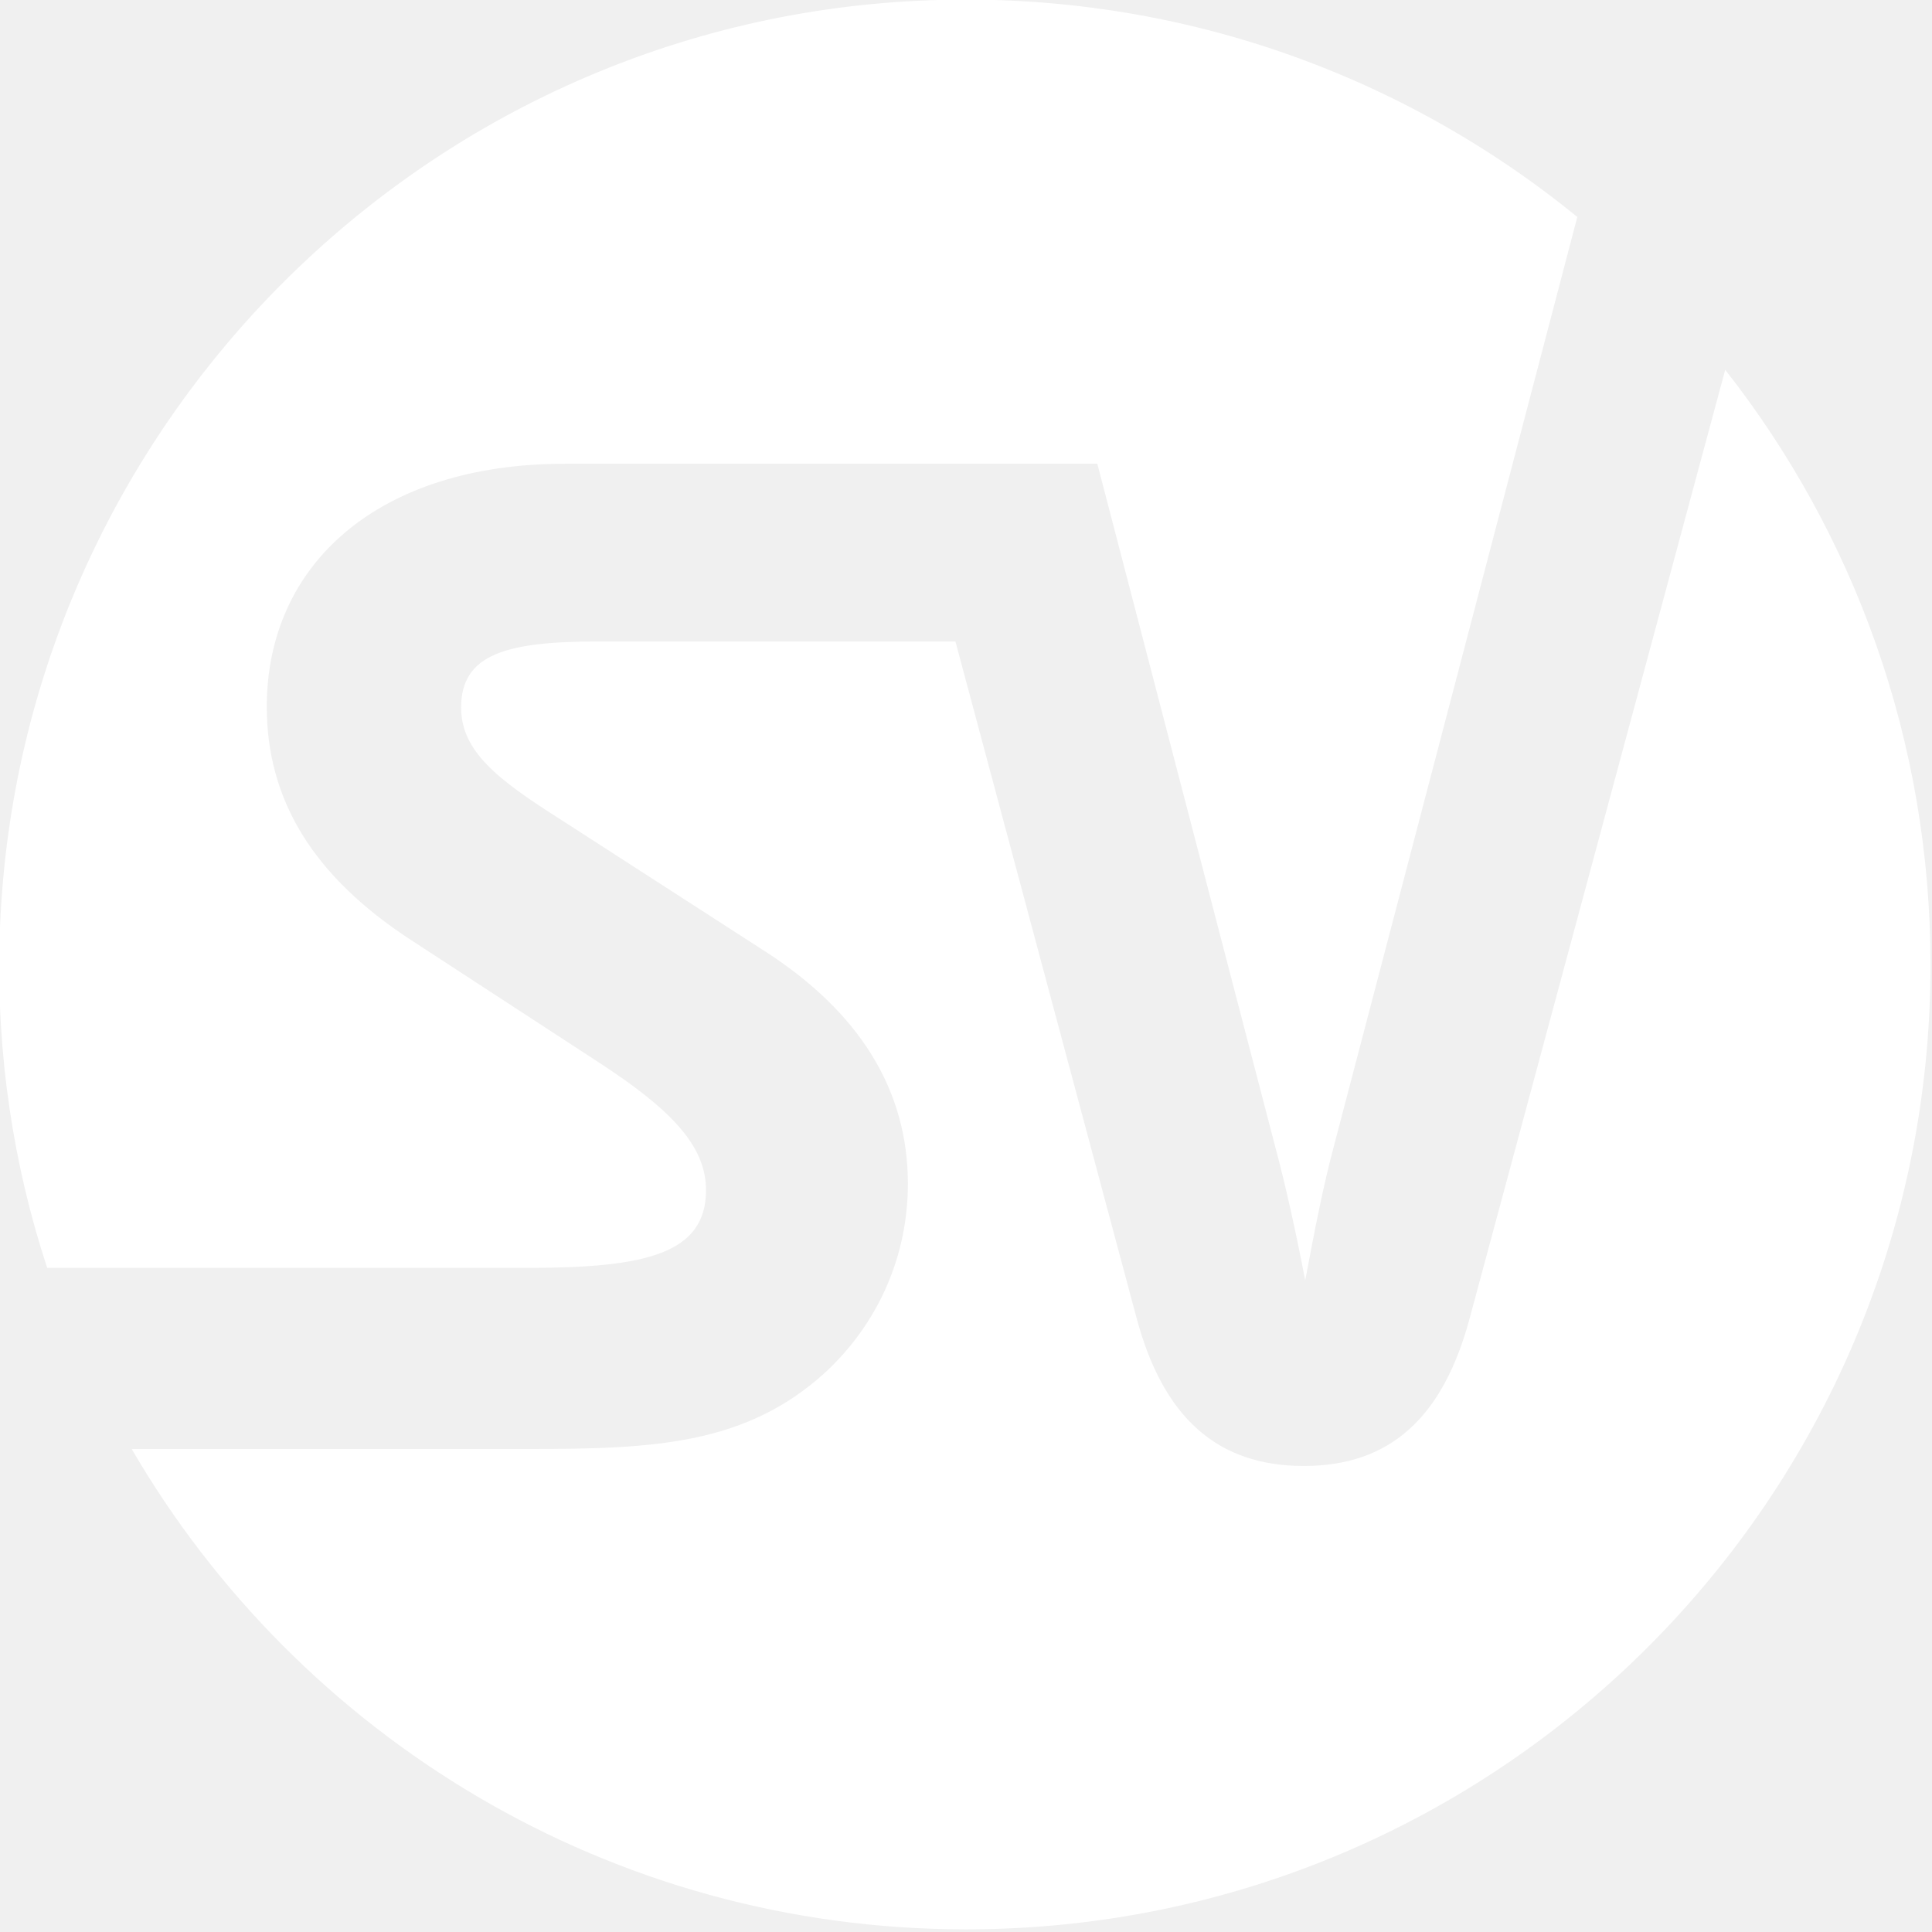
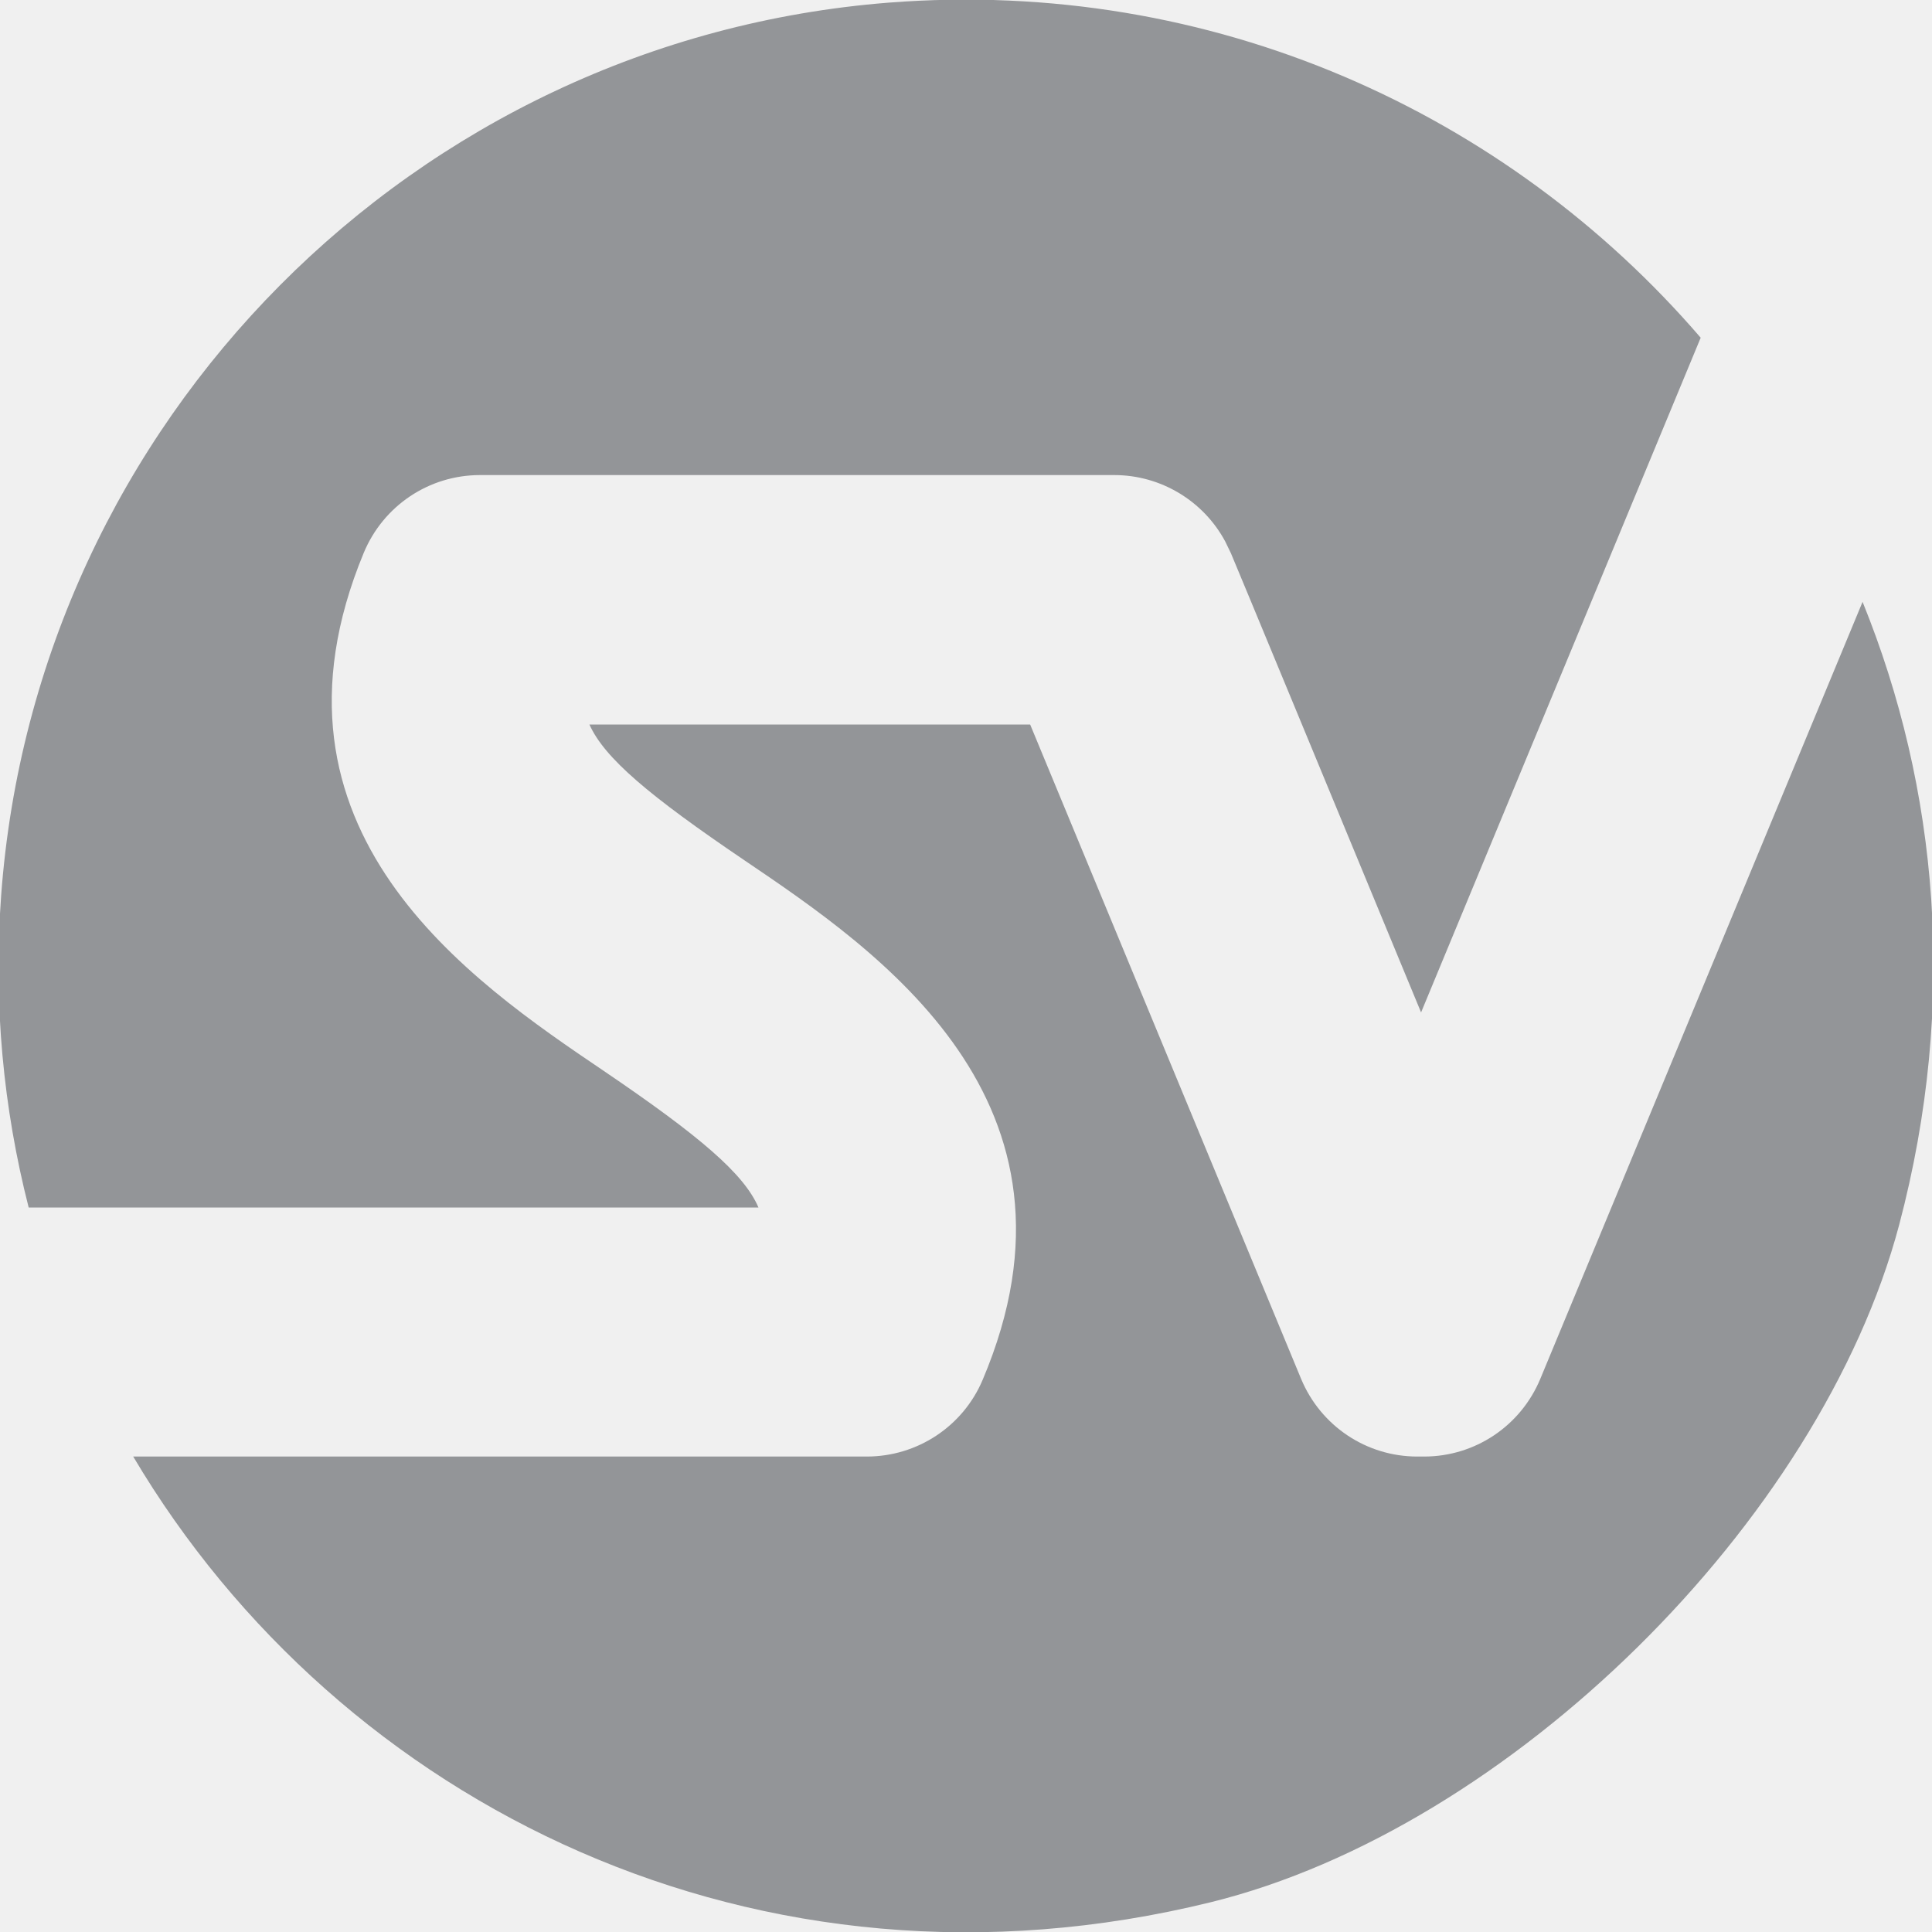
<svg xmlns="http://www.w3.org/2000/svg" version="1.1" id="Layer_1" x="0px" y="0px" viewBox="0 0 512 512" style="enable-background:new 0 0 512 512;" xml:space="preserve">
  <style type="text/css">
- 	.st0{fill:#FFFFFF;}
+ 	.st0{fill:#939598;}
</style>
  <g>
-     <path class="st0" d="M139.9,336c31.1,0,47.2-3.7,47.2-20.6c0-12-9.7-21.7-28.8-34.1l-49.4-32.2c-25.8-16.8-38.2-37-38.2-61.8   c0-37.8,29.6-64.4,79-64.4h141.1l47.2,181.2c2.6,9.7,5.2,21.3,7.9,35.2c2.6-13.9,4.9-25.5,7.5-35.2L418,57.5   C370.8,19,309.7-3,243.3,0.2C110.1,6.6,3.8,115.3-0.1,248.6c-0.9,30.6,3.6,60,12.6,87.4H139.9z" />
-     <path class="st0" d="M457.2,98l-67.6,250.9c-7.1,26.9-21.3,39.6-44.1,39.6s-37.3-12.7-44.4-39.6L253.2,170h-94.8   c-24.3,0-36.2,3.4-36.2,17.5c0,11.6,9.7,19.1,26.1,29.5l53.8,34.7c25.8,16.4,38.5,37.3,38.5,62c0,19.1-7.8,37-22,50.1   c-20.9,19-45.2,20.2-78,20.2H34.9C79.2,460.1,161.6,511.3,256,511.3c141.2,0,255.6-114.4,255.6-255.6   C511.6,196.2,491.3,141.4,457.2,98z" />
+     <path class="st0" d="M201,320c-3.8-8.9-15.5-18.9-41-36.2c-35.2-23.8-94.1-63.7-63.6-137.3c5.2-12.5,17.3-20.6,30.8-20.6h168.1   c12.3,0,23.6,6.8,29.4,17.6c0.5,1,1,2.1,1.5,3.1c1.5,3.5,28.2,68,50.4,121.7l74.1-178.8C399.5,30,321.5-6,235.5,0.7   C109.8,10.6,9.5,111.6,0.3,237.4c-2.1,28.7,0.6,56.4,7.3,82.6H201z" />
+     <path class="st0" d="M408.2,365.4c-5.2,12.5-17.3,20.6-30.8,20.6h-1.8c-13.5,0-25.6-8.1-30.8-20.6L273,192H156.2   c4,8.9,15.7,18.8,41.1,36c35.3,23.9,94.4,63.9,63.1,137.7c-5.2,12.3-17.3,20.3-30.7,20.3H35.3c54.8,92.4,165.8,147.6,285.6,118.1   c79.1-19.5,161.5-100.8,182.4-179.5c15.6-59,10.3-115.8-9.7-165.1L408.2,365.4z" />
  </g>
</svg>
